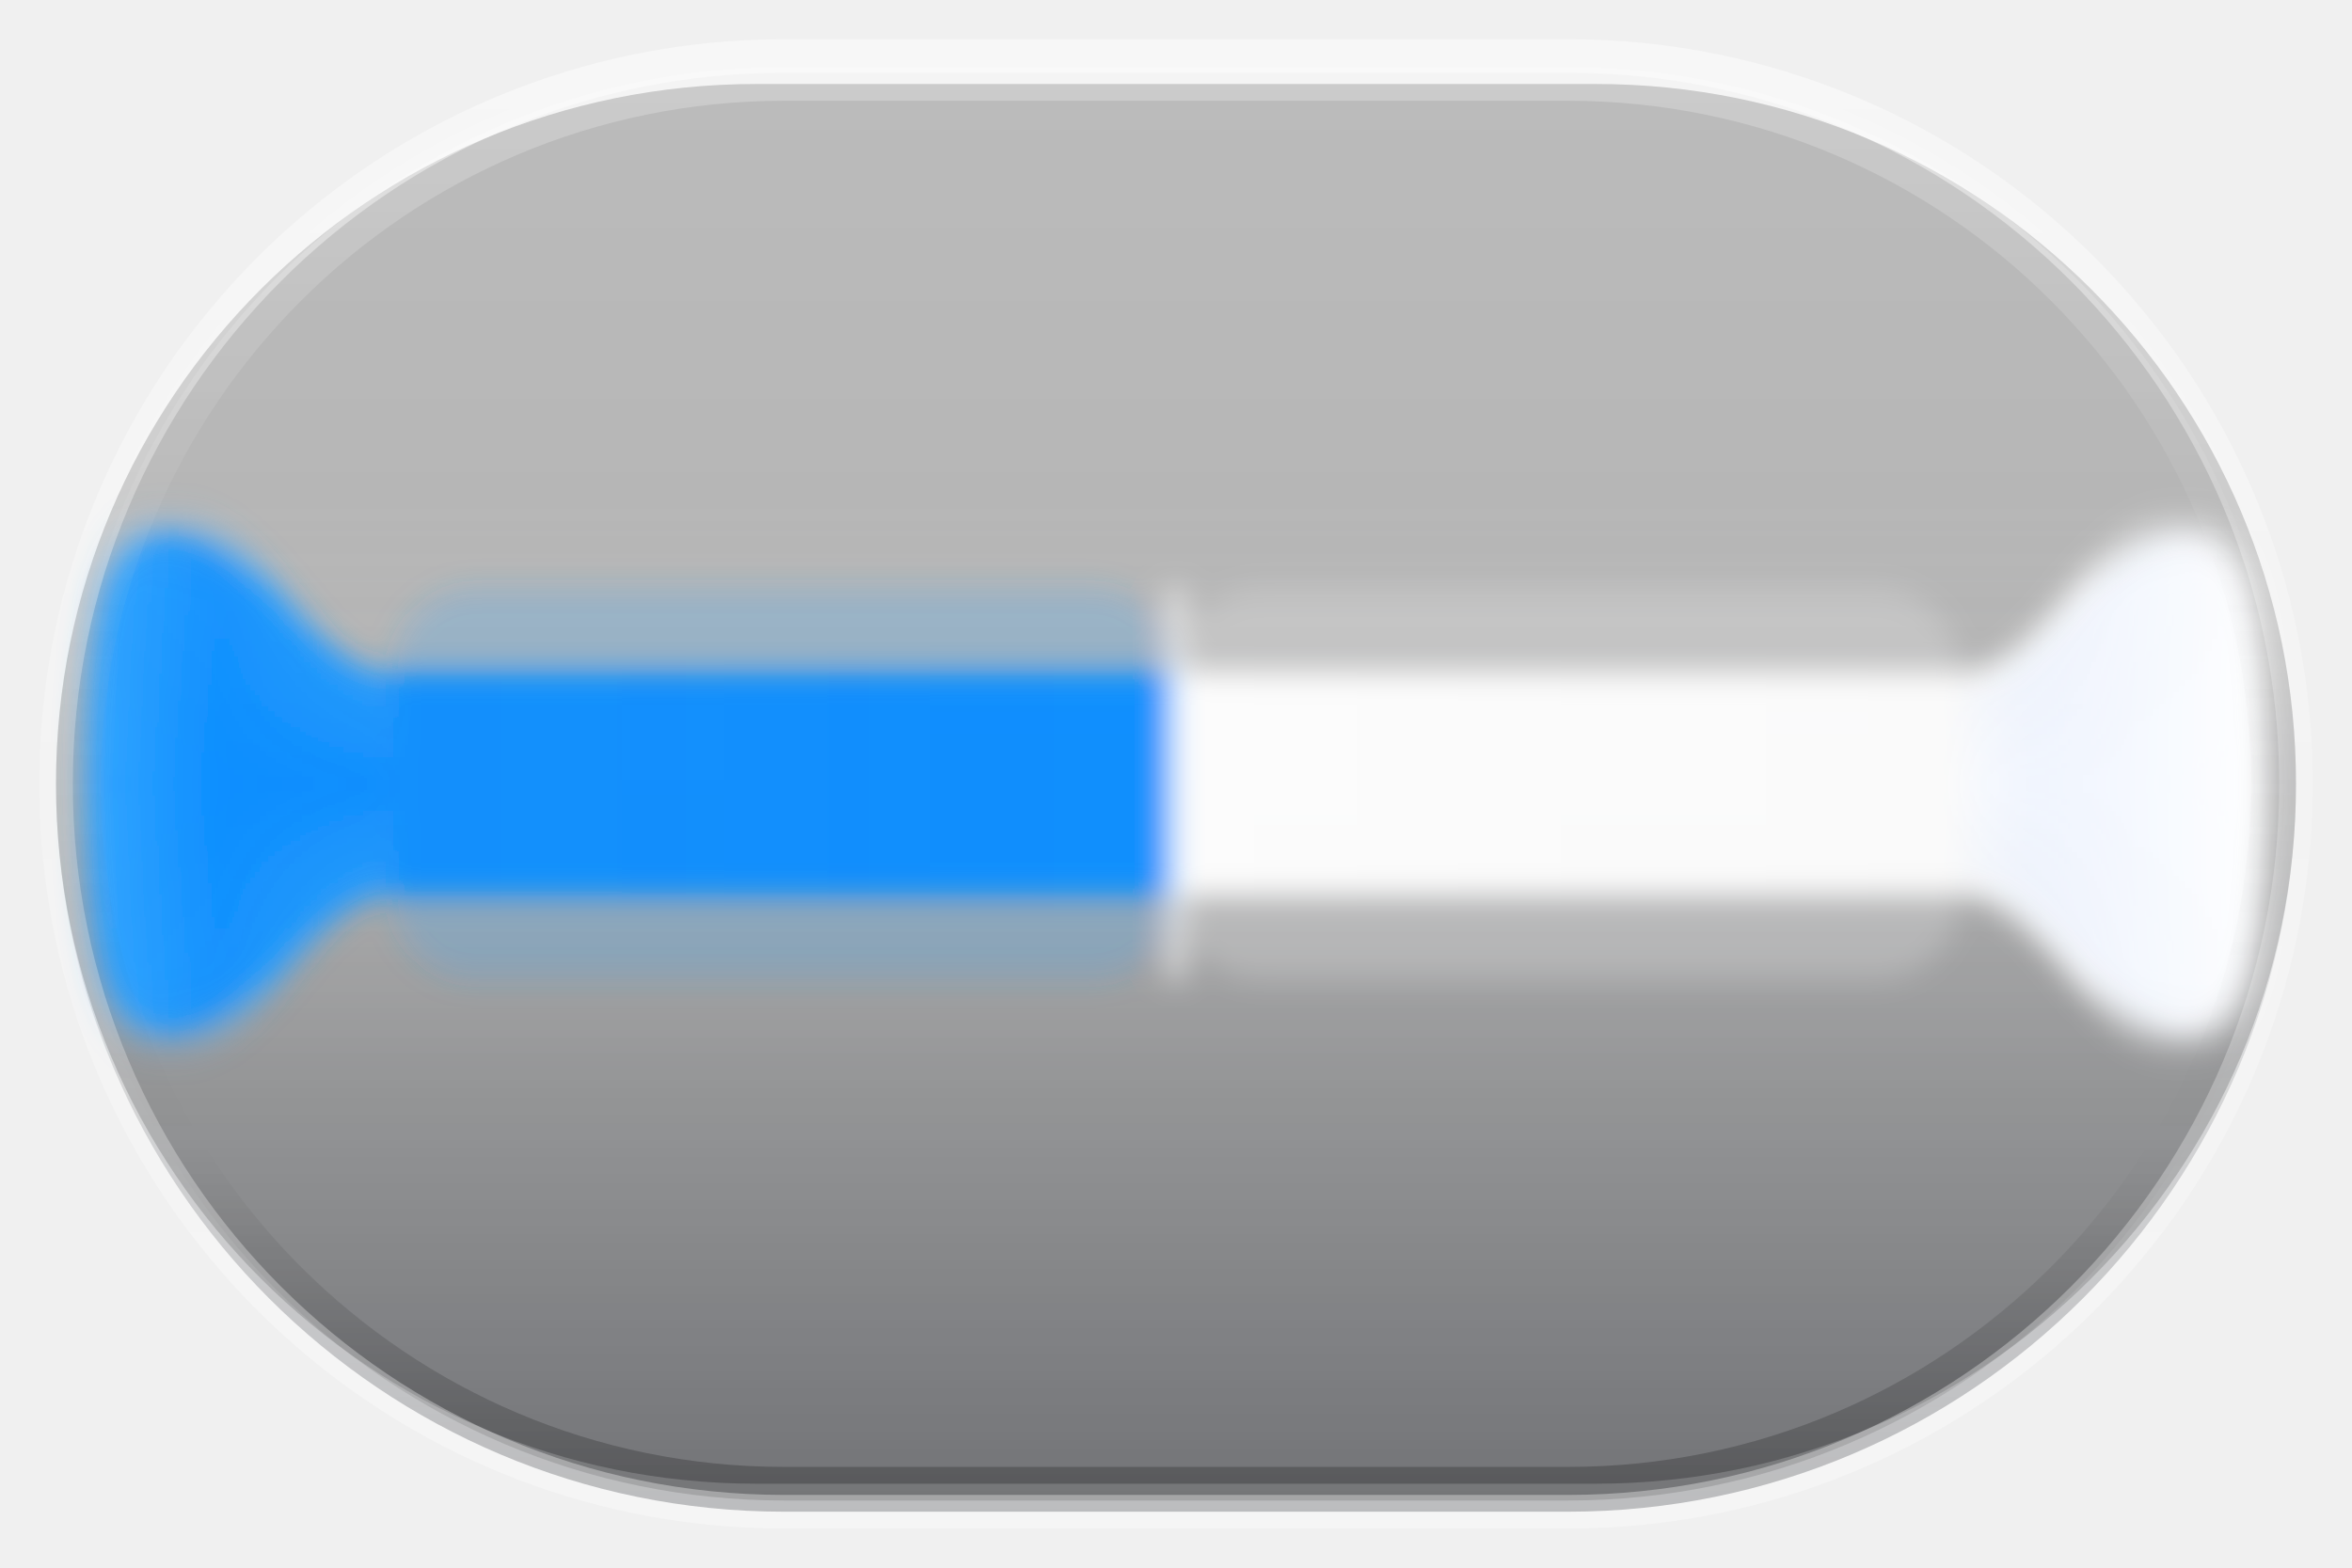
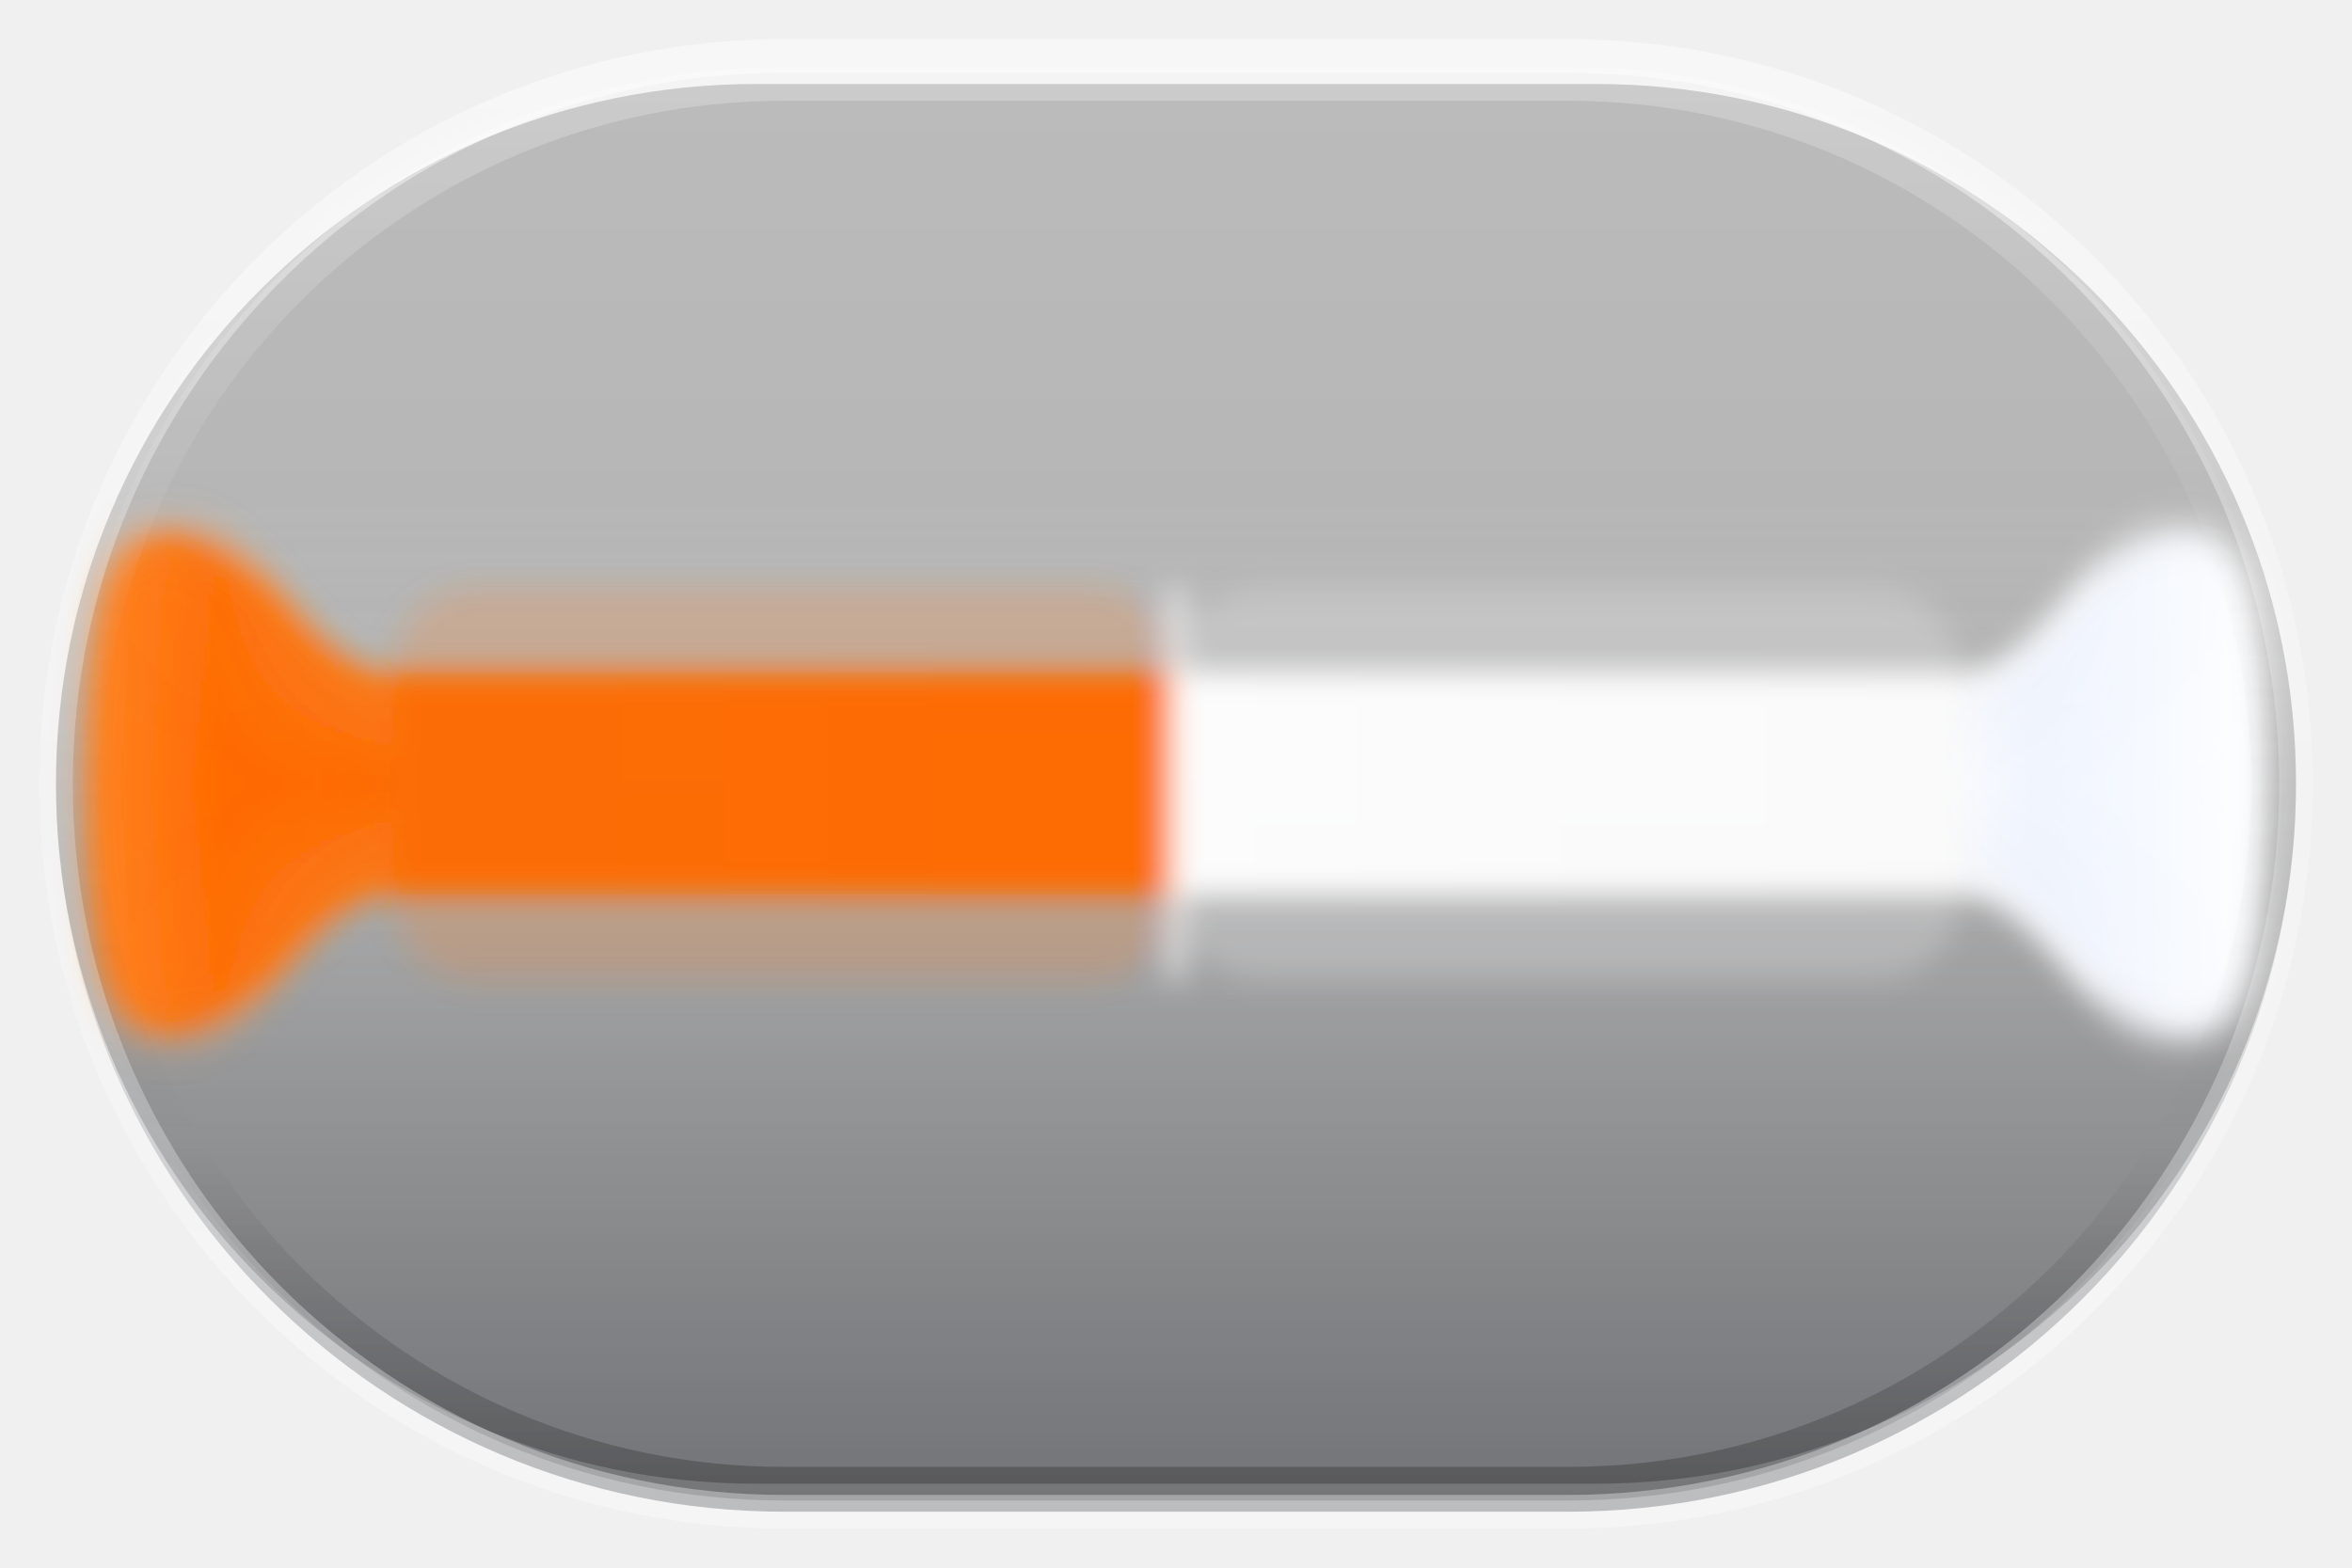
<svg xmlns="http://www.w3.org/2000/svg" width="84" height="56" viewBox="0 0 84 56" fill="none">
  <defs>
    <linearGradient id="glassBody" x1="42" y1="2" x2="42" y2="54" gradientUnits="userSpaceOnUse">
      <stop offset="0%" stop-color="#ffffff" stop-opacity="0.10" />
      <stop offset="30%" stop-color="#ffffff" stop-opacity="0.03" />
      <stop offset="70%" stop-color="#0a0e17" stop-opacity="0.18" />
      <stop offset="100%" stop-color="#050810" stop-opacity="0.38" />
    </linearGradient>
    <linearGradient id="edgeStroke" x1="42" y1="2" x2="42" y2="54" gradientUnits="userSpaceOnUse">
      <stop offset="0%" stop-color="#ffffff" stop-opacity="0.45" />
      <stop offset="50%" stop-color="#ffffff" stop-opacity="0.22" />
      <stop offset="100%" stop-color="#ffffff" stop-opacity="0.35" />
    </linearGradient>
    <linearGradient id="innerRim" x1="42" y1="2" x2="42" y2="54" gradientUnits="userSpaceOnUse">
      <stop offset="0%" stop-color="#ffffff" stop-opacity="0.25" />
      <stop offset="30%" stop-color="#ffffff" stop-opacity="0.06" />
      <stop offset="75%" stop-color="#000000" stop-opacity="0.0" />
      <stop offset="100%" stop-color="#000000" stop-opacity="0.25" />
    </linearGradient>
    <linearGradient id="leftVerticalStretch" x1="5" y1="18" x2="5" y2="38" gradientUnits="userSpaceOnUse">
-       <stop offset="0%" stop-color="#70c4ff" stop-opacity="0.0" />
-       <stop offset="15%" stop-color="#38a8ff" stop-opacity="0.85" />
-       <stop offset="50%" stop-color="#0c8eff" stop-opacity="0.98" />
-       <stop offset="85%" stop-color="#38a8ff" stop-opacity="0.85" />
-       <stop offset="100%" stop-color="#70c4ff" stop-opacity="0.0" />
+       <stop offset="0%" stop-color="#ffa759" stop-opacity="0.0" />
+       <stop offset="15%" stop-color="#ff8526" stop-opacity="0.85" />
+       <stop offset="50%" stop-color="#ff6a00" stop-opacity="0.98" />
+       <stop offset="85%" stop-color="#ff8526" stop-opacity="0.85" />
+       <stop offset="100%" stop-color="#ffa759" stop-opacity="0.0" />
    </linearGradient>
    <linearGradient id="leftRefractBlue" x1="3" y1="28" x2="15" y2="28" gradientUnits="userSpaceOnUse">
-       <stop offset="0%" stop-color="#38a8ff" stop-opacity="0.95" />
-       <stop offset="40%" stop-color="#0c8eff" stop-opacity="0.85" />
-       <stop offset="75%" stop-color="#0c8eff" stop-opacity="0.35" />
-       <stop offset="100%" stop-color="#0c8eff" stop-opacity="0.0" />
+       <stop offset="0%" stop-color="#ff8526" stop-opacity="0.95" />
+       <stop offset="40%" stop-color="#ff6a00" stop-opacity="0.85" />
+       <stop offset="75%" stop-color="#ff6a00" stop-opacity="0.35" />
+       <stop offset="100%" stop-color="#ff6a00" stop-opacity="0.0" />
    </linearGradient>
    <linearGradient id="trackBlueLine" x1="14" y1="28" x2="42" y2="28" gradientUnits="userSpaceOnUse">
-       <stop offset="0%" stop-color="#0c8eff" stop-opacity="0.95" />
-       <stop offset="100%" stop-color="#0c8eff" stop-opacity="0.98" />
+       <stop offset="0%" stop-color="#ff6a00" stop-opacity="0.95" />
+       <stop offset="100%" stop-color="#ff6a00" stop-opacity="0.98" />
    </linearGradient>
    <linearGradient id="trackWhiteLine" x1="42" y1="28" x2="70" y2="28" gradientUnits="userSpaceOnUse">
      <stop offset="0%" stop-color="#ffffff" stop-opacity="0.95" />
      <stop offset="100%" stop-color="#ffffff" stop-opacity="0.92" />
    </linearGradient>
    <linearGradient id="rightVerticalStretch" x1="79" y1="18" x2="79" y2="38" gradientUnits="userSpaceOnUse">
      <stop offset="0%" stop-color="#ffffff" stop-opacity="0.0" />
      <stop offset="15%" stop-color="#ffffff" stop-opacity="0.85" />
      <stop offset="50%" stop-color="#ffffff" stop-opacity="0.98" />
      <stop offset="85%" stop-color="#ffffff" stop-opacity="0.85" />
      <stop offset="100%" stop-color="#ffffff" stop-opacity="0.0" />
    </linearGradient>
    <linearGradient id="rightRefractWhite" x1="81" y1="28" x2="69" y2="28" gradientUnits="userSpaceOnUse">
      <stop offset="0%" stop-color="#ffffff" stop-opacity="0.98" />
      <stop offset="40%" stop-color="#f4f8ff" stop-opacity="0.90" />
      <stop offset="75%" stop-color="#e8f0fe" stop-opacity="0.55" />
      <stop offset="100%" stop-color="#e8f0fe" stop-opacity="0.0" />
    </linearGradient>
    <filter id="opticalBlur" x="-20%" y="-20%" width="140%" height="140%">
      <feGaussianBlur stdDeviation="0.5" />
    </filter>
  </defs>
  <rect x="2" y="3" width="80" height="50" rx="25" fill="#000000" fill-opacity="0.25" />
  <rect x="2" y="2" width="80" height="52" rx="26" fill="url(#glassBody)" />
  <g filter="url(#opticalBlur)">
    <path d="M 3 28 C 3 21, 4 18, 6 18 C 9 18, 11 24, 14 24 L 14 32 C 11 32, 9 38, 6 38 C 4 38, 3 35, 3 28 Z" fill="url(#leftVerticalStretch)" />
    <path d="M 3 28 C 3 22, 4 19, 6 19 C 9 19, 11 24.5, 14 24.5 L 14 31.5 C 11 31.5, 9 37, 6 37 C 4 37, 3 34, 3 28 Z" fill="url(#leftRefractBlue)" />
-     <rect x="14" y="21" width="28" height="14" rx="3" fill="#38a8ff" fill-opacity="0.22" />
+     <rect x="14" y="21" width="28" height="14" rx="3" fill="#ff8526" fill-opacity="0.22" />
    <rect x="42" y="21" width="28" height="14" rx="3" fill="#ffffff" fill-opacity="0.20" />
    <rect x="14" y="24" width="28" height="8" fill="url(#trackBlueLine)" />
    <rect x="42" y="24" width="28" height="8" fill="url(#trackWhiteLine)" />
    <line x1="42" y1="21" x2="42" y2="35" stroke="#ffffff" stroke-width="0.8" stroke-opacity="0.55" />
    <path d="M 81 28 C 81 21, 80 18, 78 18 C 75 18, 73 24, 70 24 L 70 32 C 73 32, 75 38, 78 38 C 80 38, 81 35, 81 28 Z" fill="url(#rightVerticalStretch)" />
    <path d="M 81 28 C 81 22, 80 19, 78 19 C 75 19, 73 24.5, 70 24.5 L 70 31.5 C 73 31.5, 75 37, 78 37 C 80 37, 81 34, 81 28 Z" fill="url(#rightRefractWhite)" />
  </g>
  <rect x="3" y="3" width="78" height="50" rx="25" stroke="url(#innerRim)" stroke-width="1.2" fill="none" />
  <rect x="2" y="2" width="80" height="52" rx="26" stroke="url(#edgeStroke)" stroke-width="1.2" fill="none" />
</svg>
